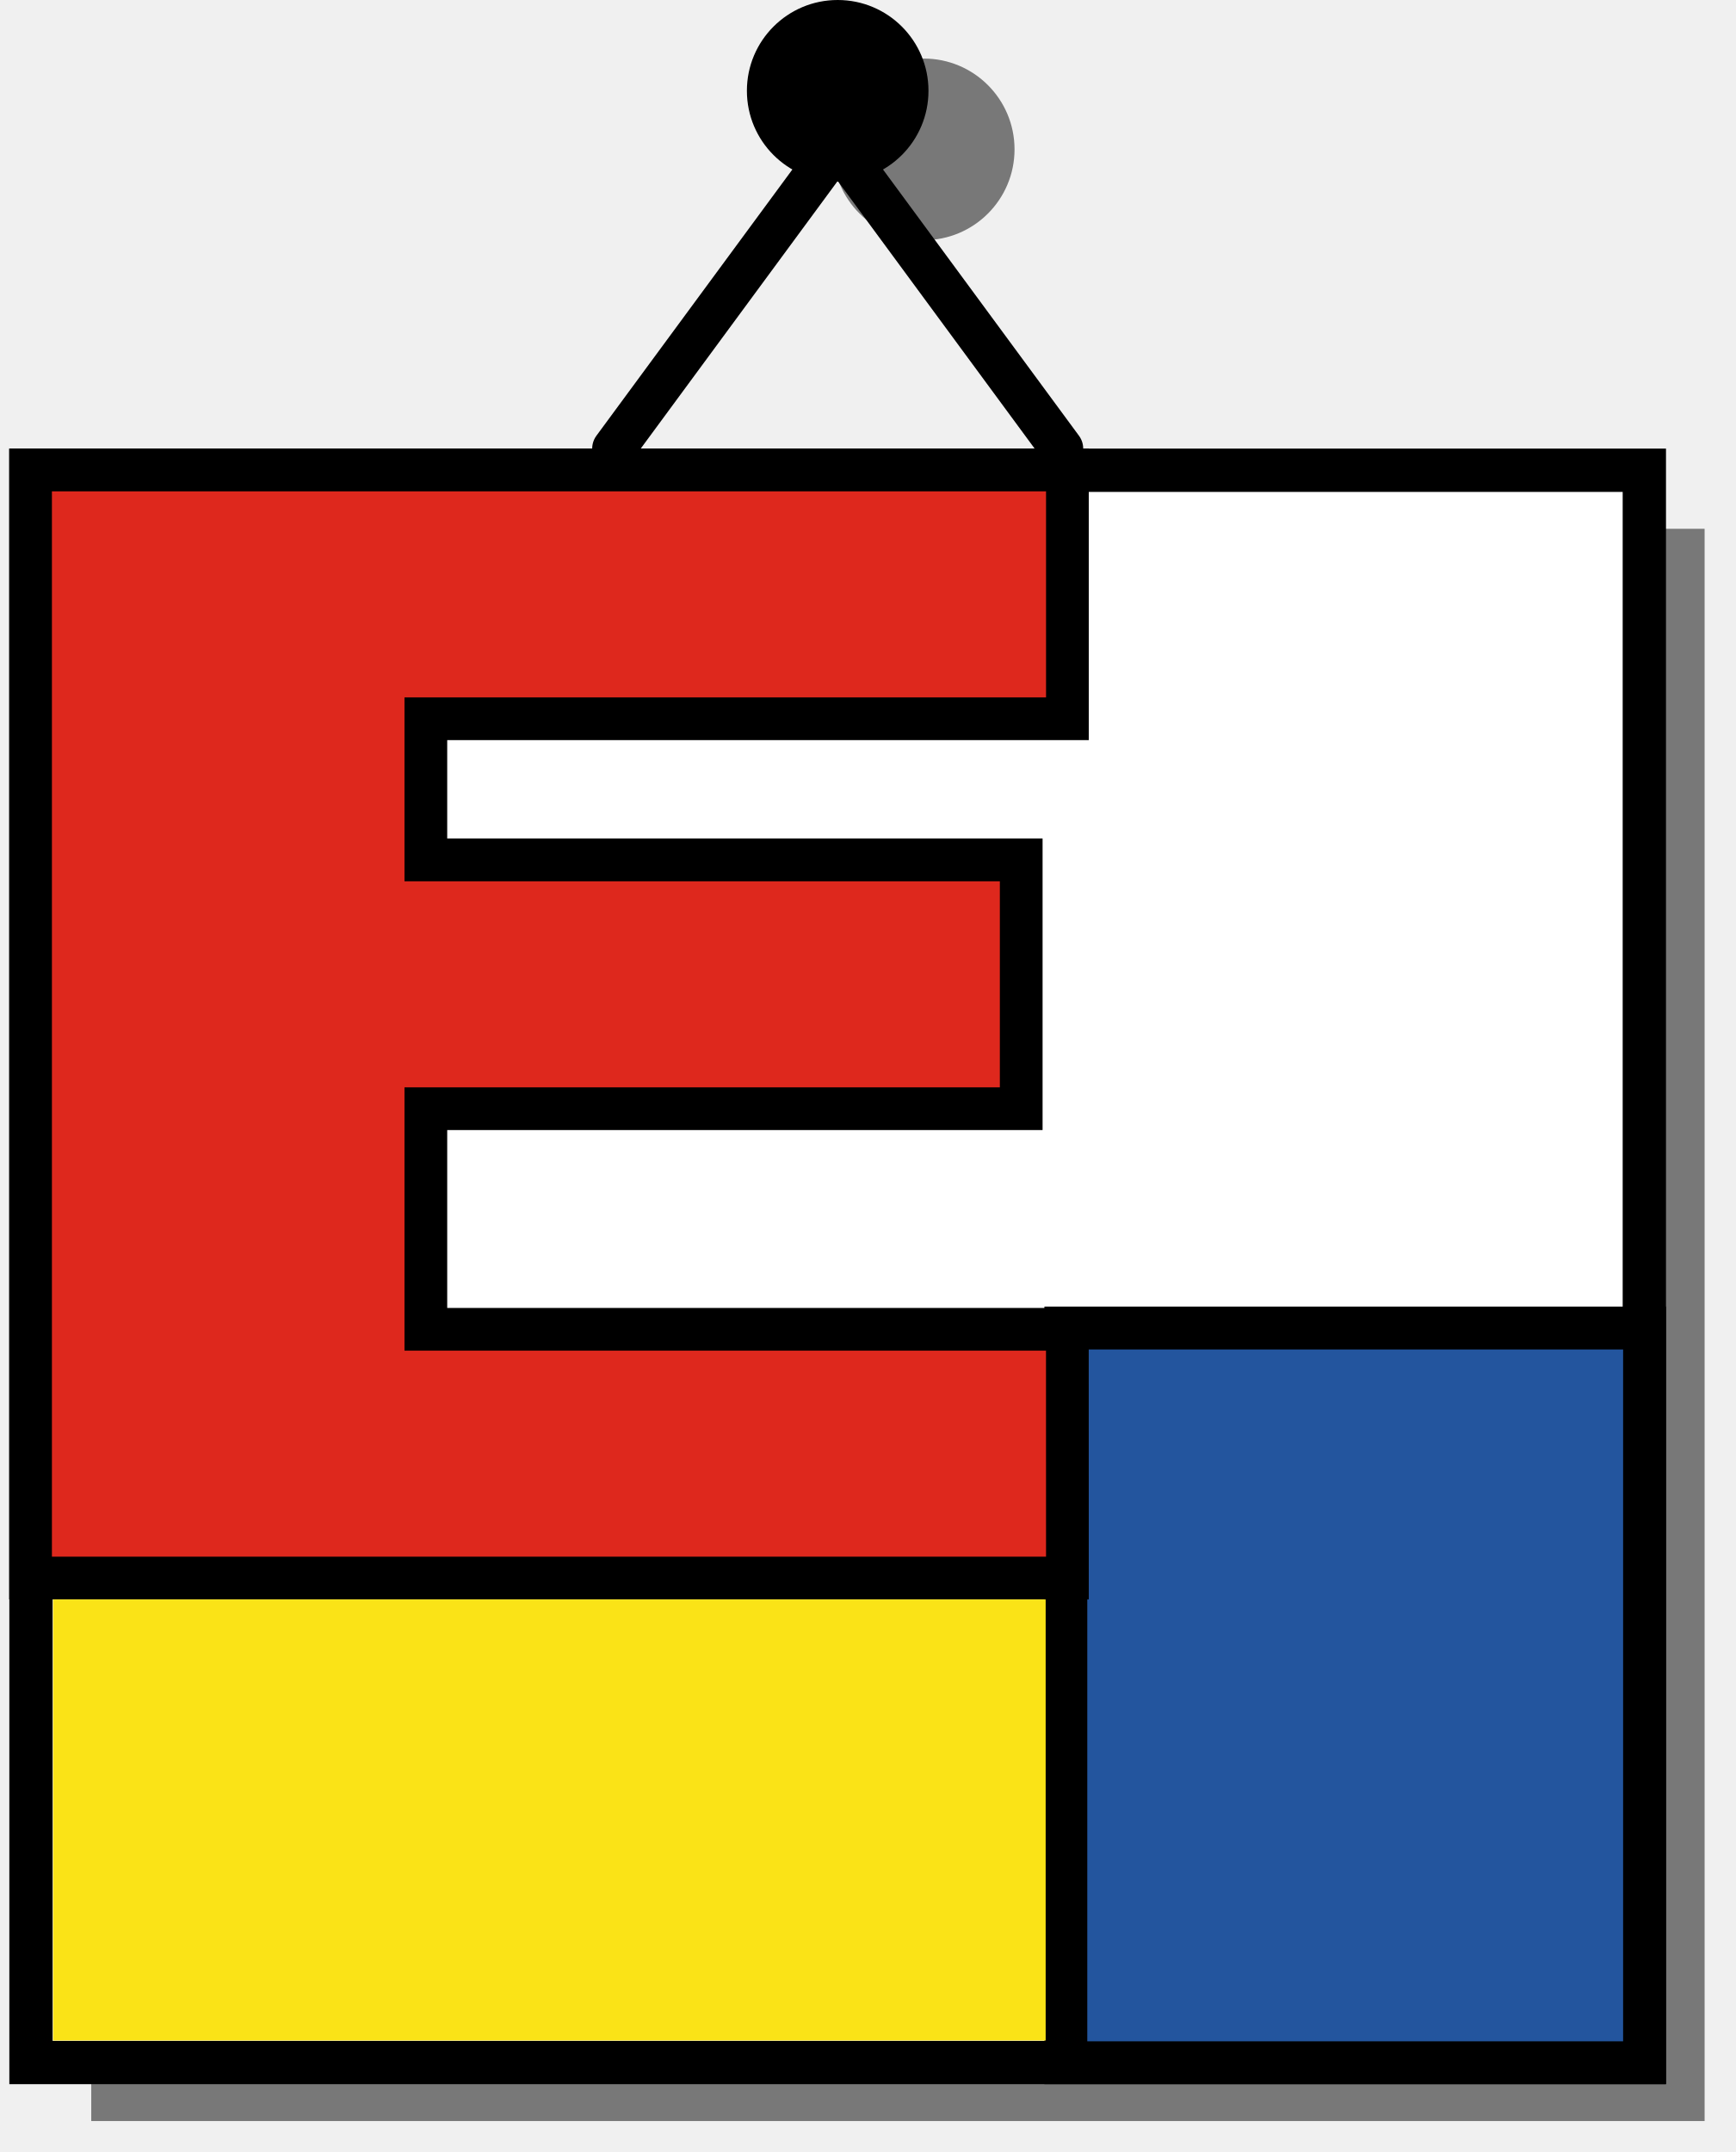
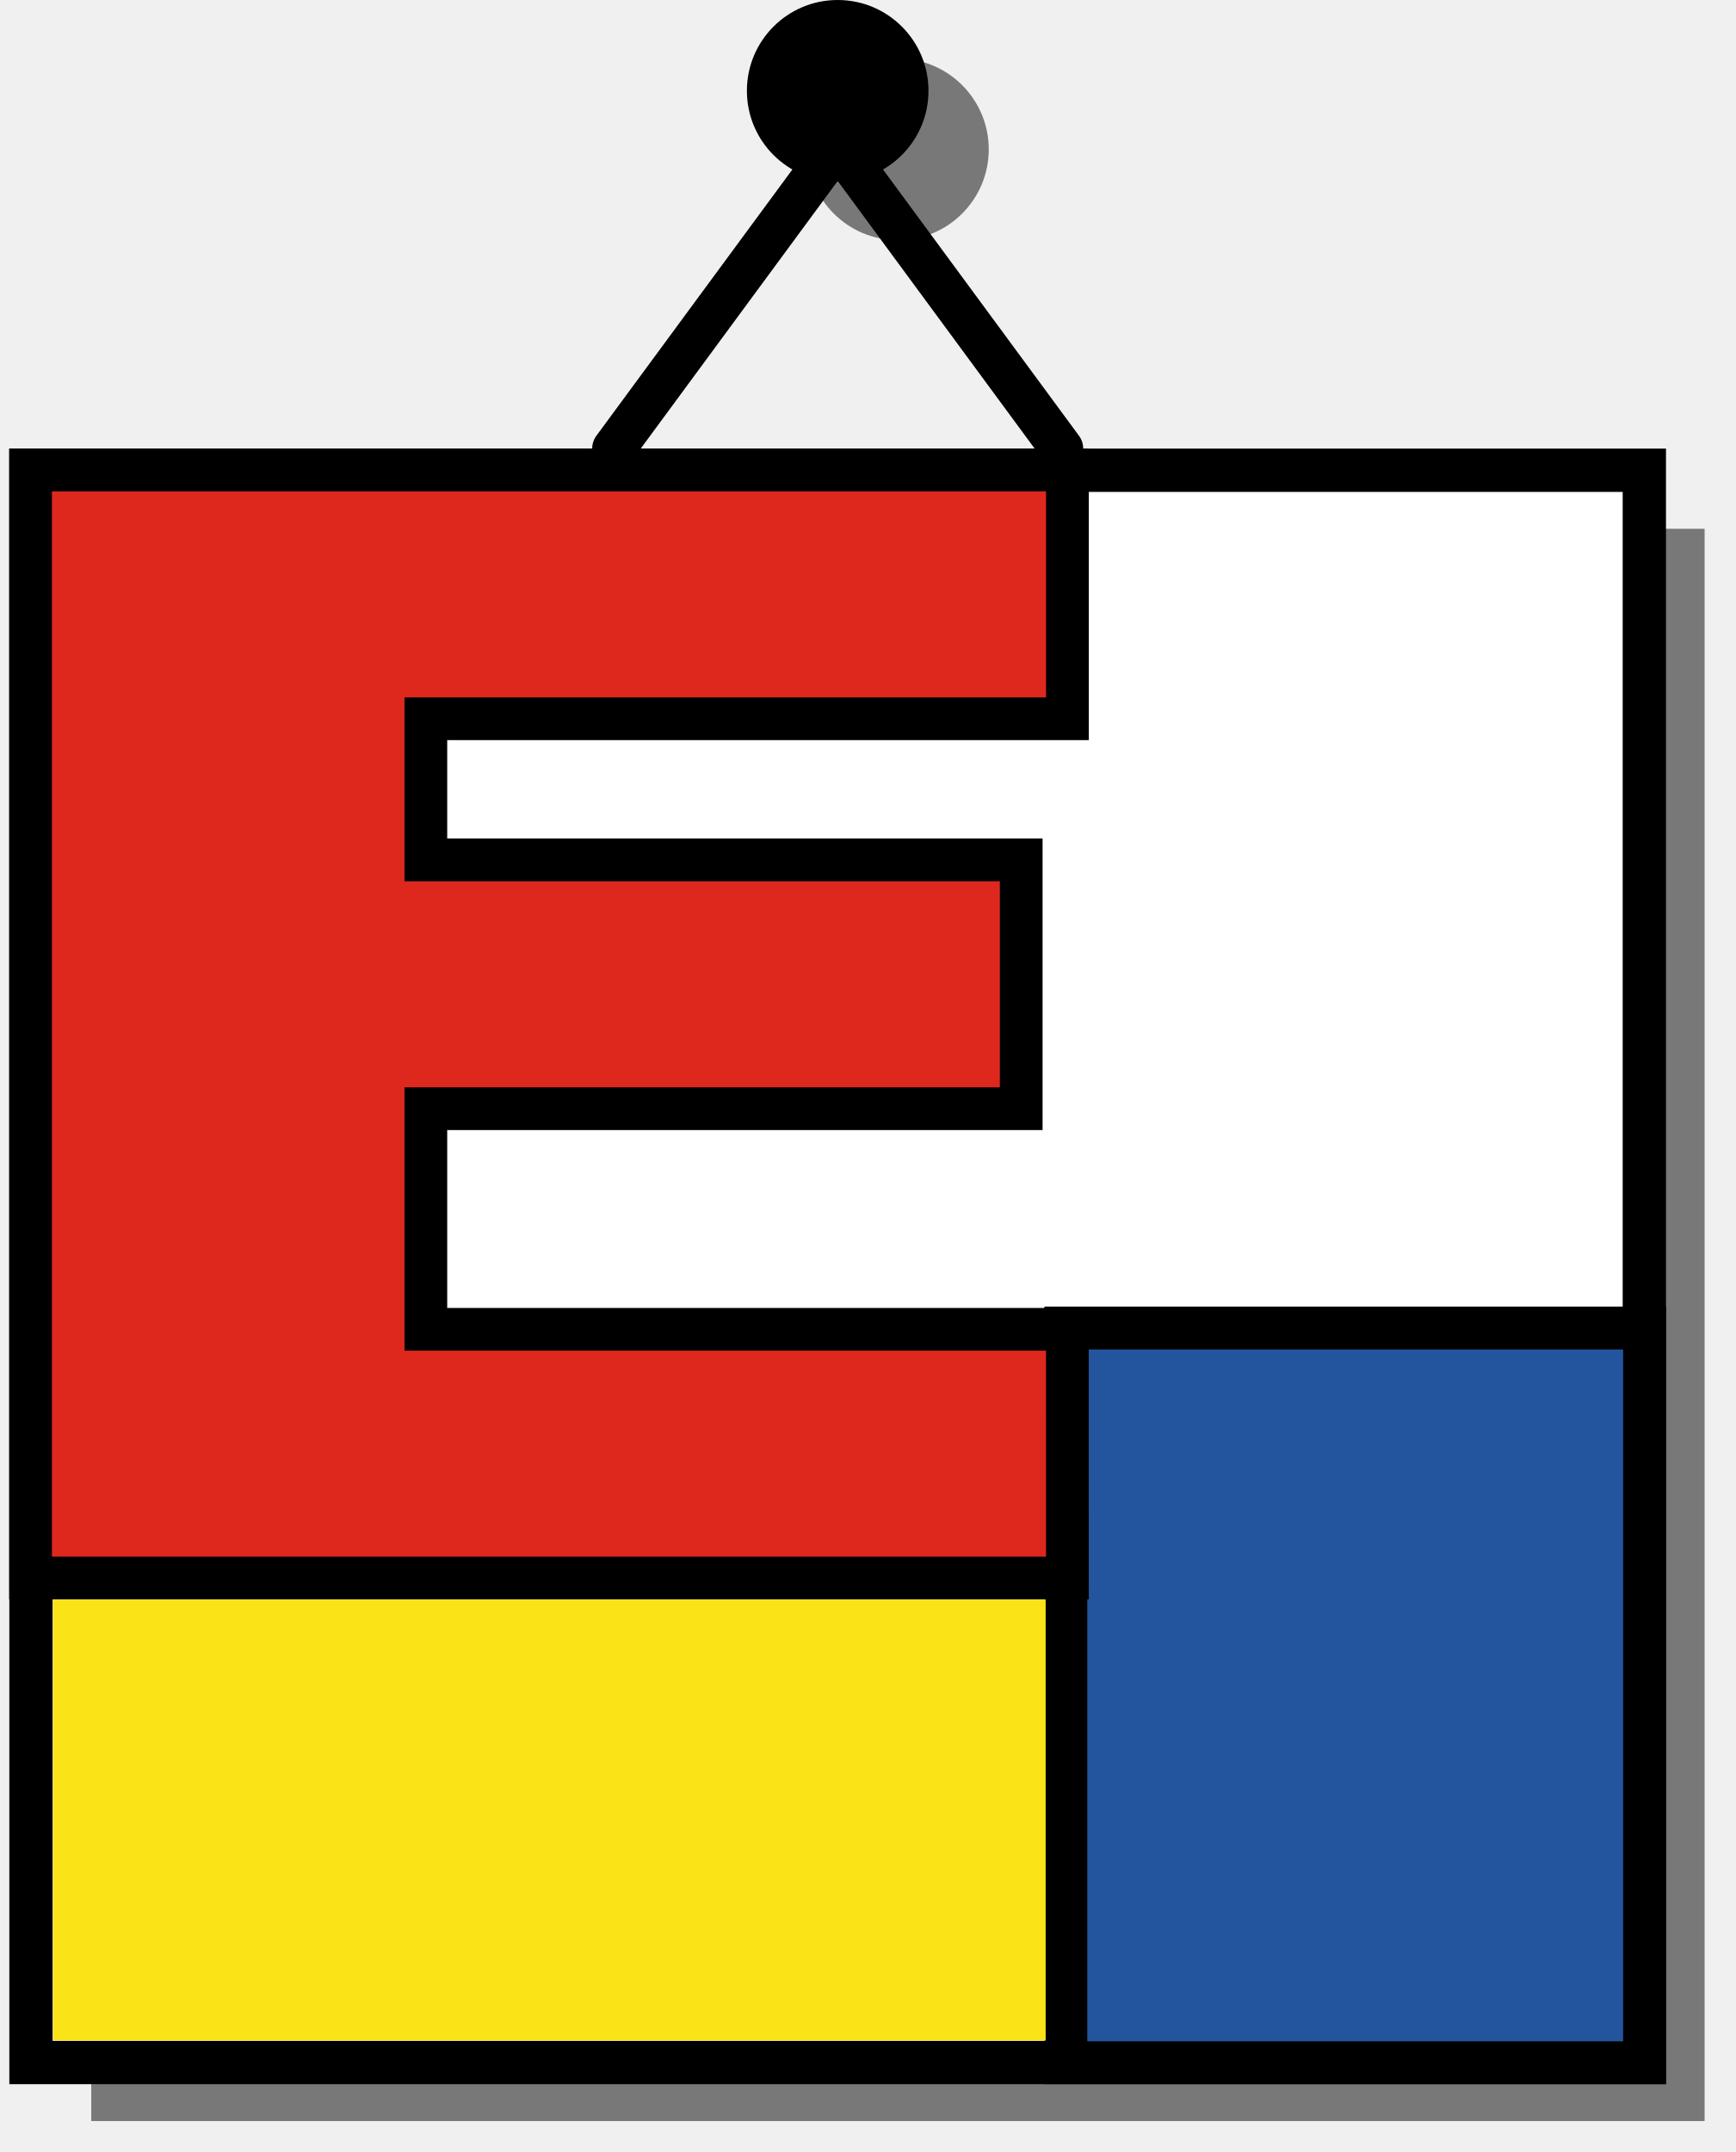
<svg xmlns="http://www.w3.org/2000/svg" viewBox="36.085 36.625 40.317 49.983" role="img" aria-label="Exhibit logo" class="logo" focusable="false">
  <style>@media (prefers-color-scheme:dark){.logo-wire{stroke:#b4bac4}.logo-nail{fill:#b4bac4}}</style>
  <g class="logo-shadow" fill="#000000" fill-opacity="0.5">
    <rect width="37.477" height="36.982" x="38.205" y="48.907" />
-     <circle cx="57.543" cy="40.094" r="2.109" />
+     <circle cx="56.944" cy="40.094" r="2.109" />
  </g>
-   <path class="logo-wire" d="M 50.344,47.044 55.544,39.98 60.744,47.044" style="fill:none;stroke:#000000;stroke-width:1.006;stroke-linecap:round;stroke-linejoin:round" />
+   <path class="logo-wire" d="M 50.344,47.044 55.544,39.98 60.744,47.044" fill="none" stroke="#000000" stroke-width="1.006" stroke-linecap="round" stroke-linejoin="round" />
  <rect style="fill:#ffffff;stroke:#000000;stroke-width:1.006;stroke-linecap:round" width="37.477" height="36.982" x="36.805" y="47.547" />
  <rect style="fill:#23559e;stroke:#000000;stroke-width:1.992;stroke-linecap:round;paint-order:stroke markers fill" width="12.447" height="16.069" x="61.342" y="67.968" />
  <path style="fill:#de281d;stroke:#000000;stroke-width:1.985;stroke-linecap:round;paint-order:stroke markers fill" d="M 60.384,72.781 H 37.291 V 48.037 H 60.384 V 52.823 H 45.481 v 4.271 h 13.83 v 4.786 H 45.481 v 6.116 h 14.902 z" />
  <rect style="fill:#fae317" width="23.057" height="10.245" x="37.318" y="73.774" />
  <circle class="logo-nail" cx="55.544" cy="38.734" r="2.109" fill="#000000" />
</svg>
